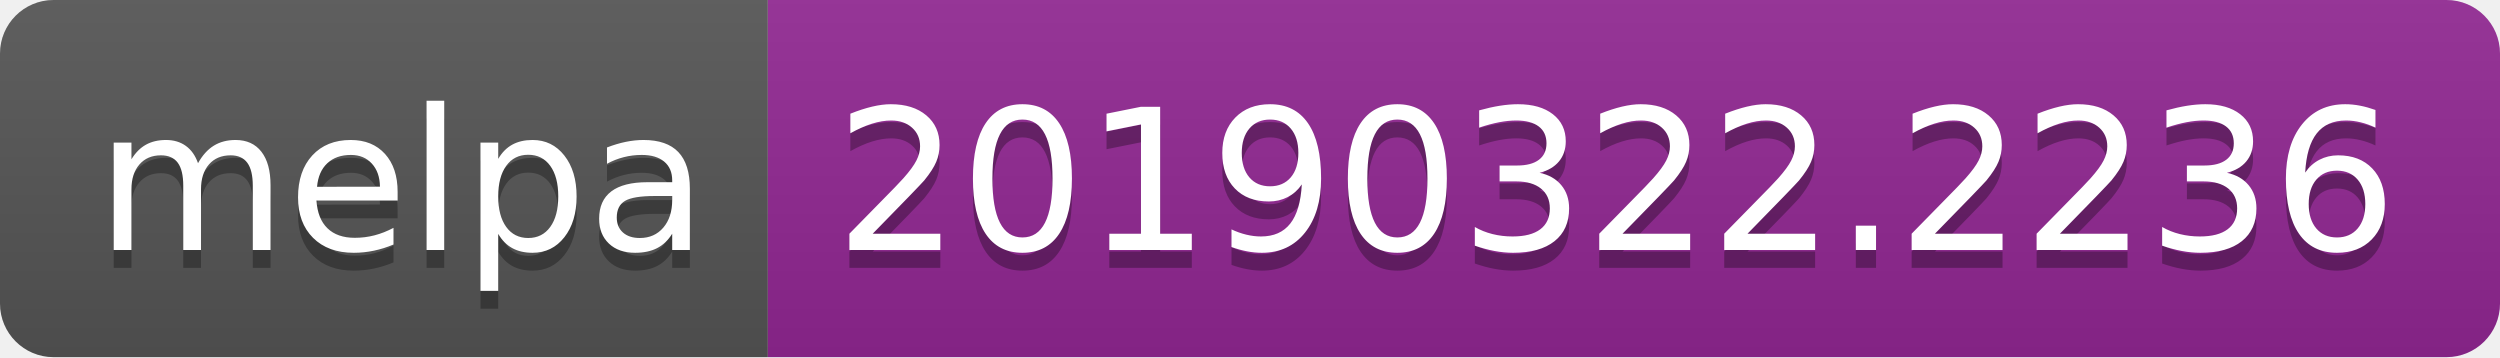
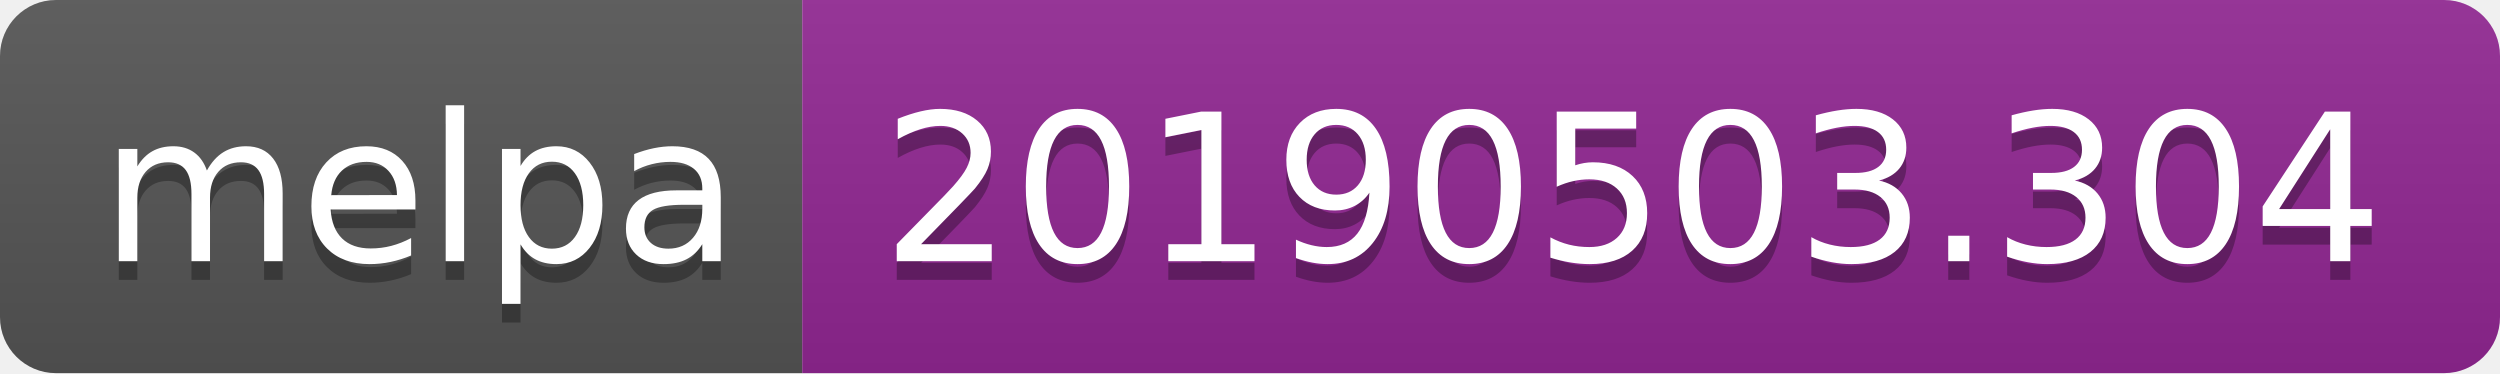
- <svg xmlns="http://www.w3.org/2000/svg" width="140" height="20">
+ <svg xmlns="http://www.w3.org/2000/svg" width="134" height="20">
  <linearGradient id="b" x2="0" y2="100%">
    <stop offset="0" stop-color="#bbb" stop-opacity=".1" />
    <stop offset="1" stop-opacity=".1" />
  </linearGradient>
  <clipPath id="a">
-     <rect width="140" height="20" rx="3" fill="#fff" />
+     <rect width="134" height="20" rx="3" fill="#fff" />
  </clipPath>
  <g clip-path="url(#a)">
    <path fill="#555" d="M0 0h43v20H0z" />
-     <path fill="#922793" d="M43 0h97v20H43z" />
-     <path fill="url(#b)" d="M0 0h140v20H0z" />
+     <path fill="#922793" d="M43 0h91v20H43z" />
+     <path fill="url(#b)" d="M0 0h134v20H0z" />
  </g>
  <g fill="#fff" text-anchor="middle" font-family="DejaVu Sans,Verdana,Geneva,sans-serif" font-size="110">
    <text x="225" y="150" fill="#010101" fill-opacity=".3" transform="scale(.1)" textLength="330">melpa</text>
    <text x="225" y="140" transform="scale(.1)" textLength="330">melpa</text>
-     <text x="905" y="150" fill="#010101" fill-opacity=".3" transform="scale(.1)" textLength="870">20190322.2236</text>
-     <text x="905" y="140" transform="scale(.1)" textLength="870">20190322.2236</text>
+     <text x="875" y="150" fill="#010101" fill-opacity=".3" transform="scale(.1)" textLength="810">20190503.304</text>
+     <text x="875" y="140" transform="scale(.1)" textLength="810">20190503.304</text>
  </g>
</svg>
